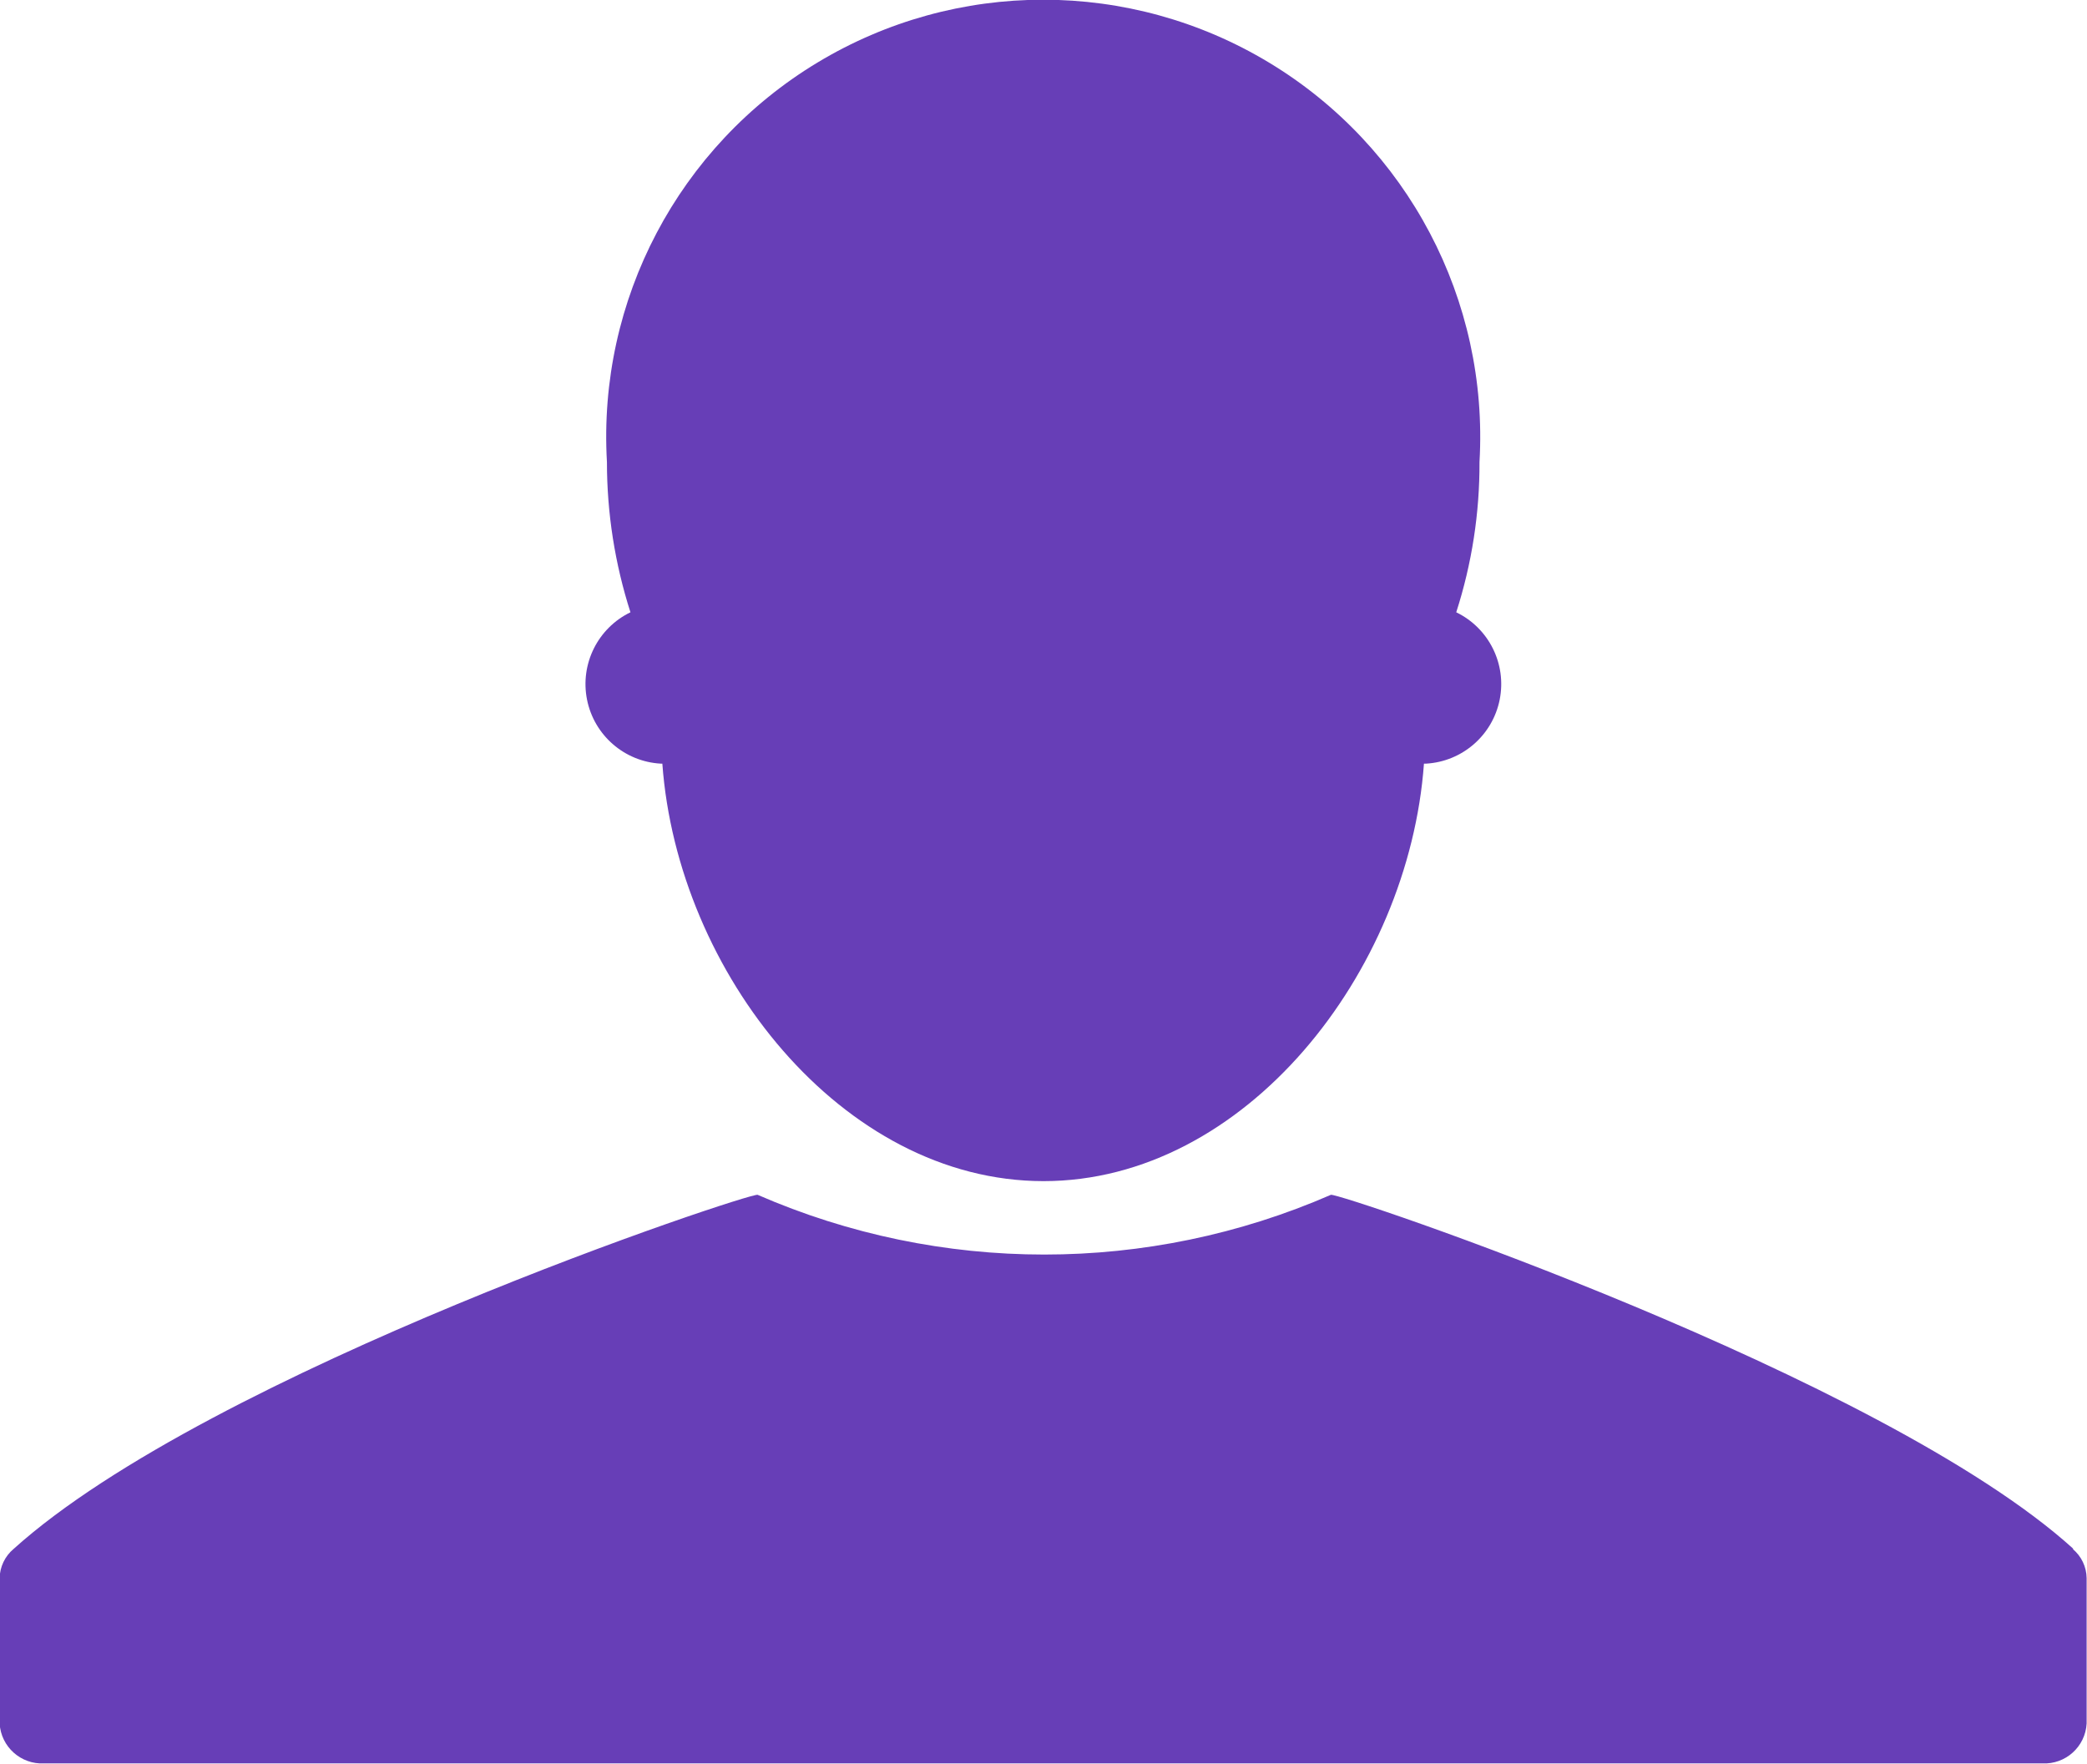
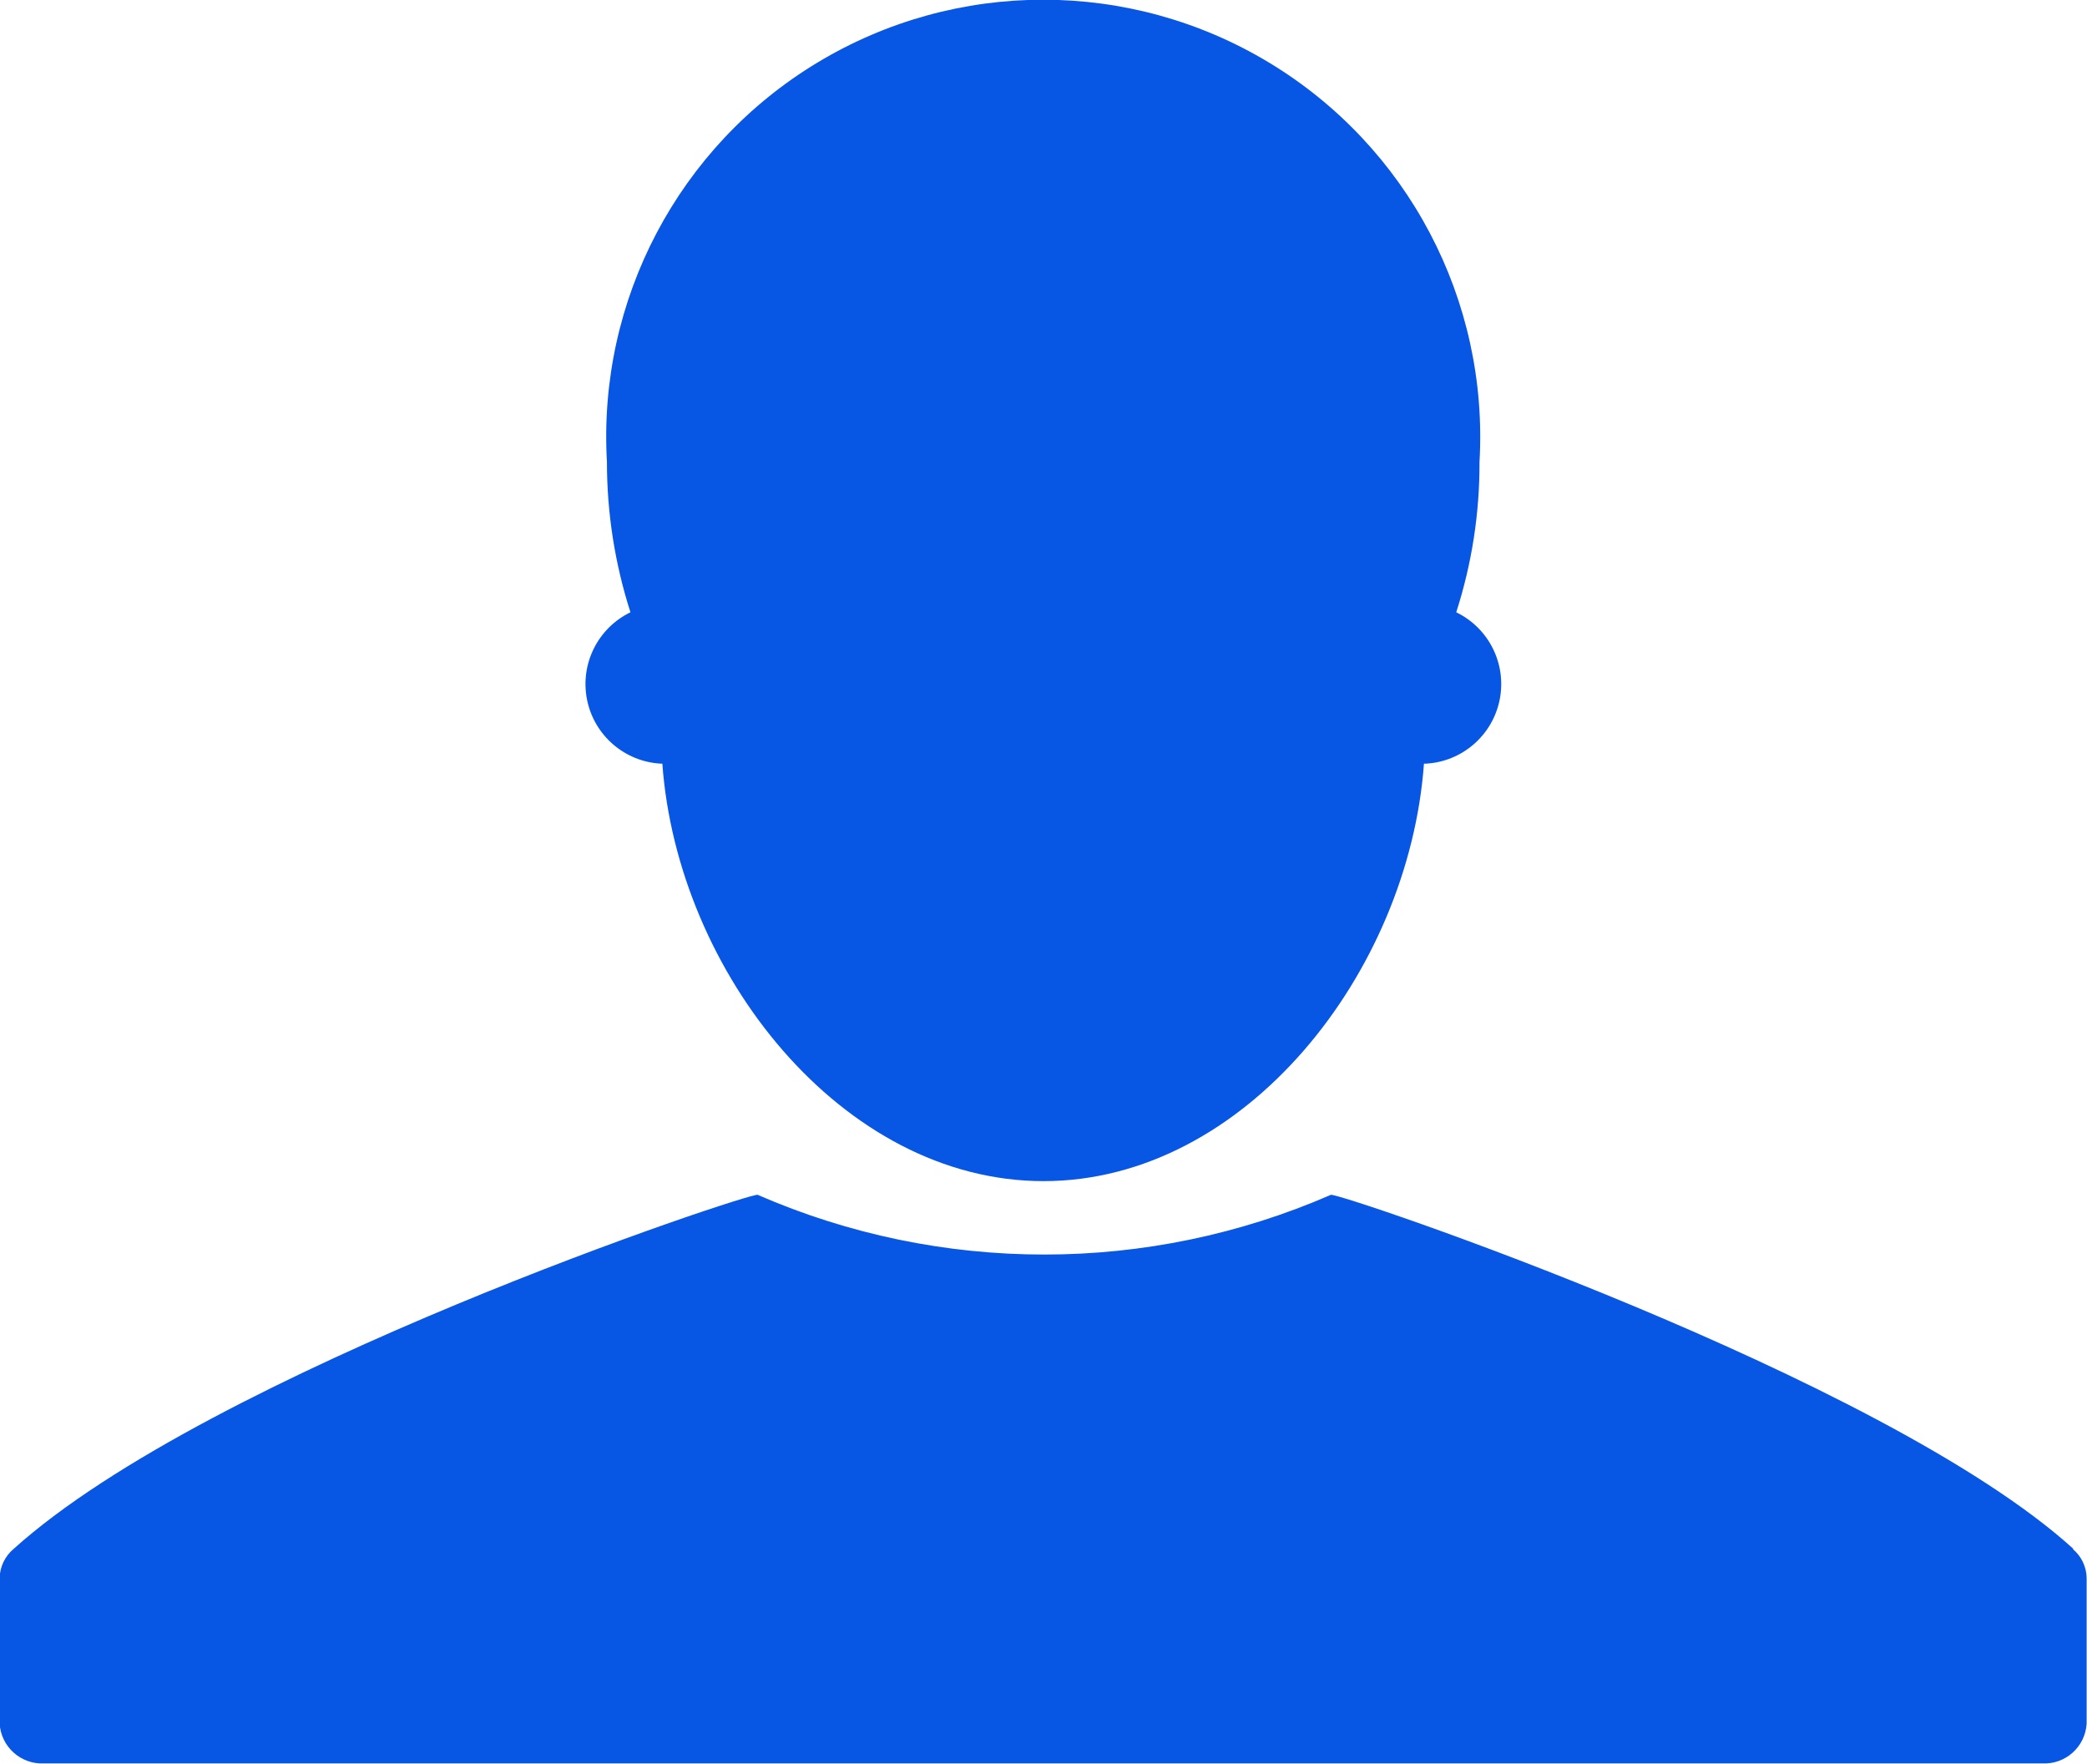
<svg xmlns="http://www.w3.org/2000/svg" id="Ednalva" width="15.707" height="13.274" viewBox="0 0 15.707 13.274">
-   <path id="Caminho_11614" data-name="Caminho 11614" d="M4732.989,1114.283H4733c.114,1.571,1.352,3.142,2.869,3.142s2.749-1.571,2.863-3.142h.017a.6.6,0,0,0,.226-1.139,3.644,3.644,0,0,0,.175-1.131,3.289,3.289,0,1,0-6.567,0,3.7,3.7,0,0,0,.177,1.131.6.6,0,0,0,.227,1.139Z" transform="translate(-4728.015 -1108.536)" fill="#673eb7" fill-rule="evenodd" />
-   <path id="Caminho_11615" data-name="Caminho 11615" d="M4742.969,1124.591c-1.439-1.306-5.541-2.687-5.589-2.665a5.4,5.4,0,0,1-4.314,0c-.048-.022-4.117,1.328-5.6,2.665a.294.294,0,0,0-.105.22v1.094a.319.319,0,0,0,.335.3h15.039a.318.318,0,0,0,.333-.3v-1.094a.29.29,0,0,0-.105-.22Z" transform="translate(-4727.364 -1112.934)" fill="#673eb7" fill-rule="evenodd" />
+   <path id="Caminho_11614" data-name="Caminho 11614" d="M4732.989,1114.283H4733c.114,1.571,1.352,3.142,2.869,3.142s2.749-1.571,2.863-3.142h.017a.6.6,0,0,0,.226-1.139,3.644,3.644,0,0,0,.175-1.131,3.289,3.289,0,1,0-6.567,0,3.7,3.7,0,0,0,.177,1.131.6.6,0,0,0,.227,1.139Z" transform="translate(-4728.015 -1108.536)" fill="#0756e4" fill-rule="evenodd" />
+   <path id="Caminho_11615" data-name="Caminho 11615" d="M4742.969,1124.591c-1.439-1.306-5.541-2.687-5.589-2.665a5.4,5.4,0,0,1-4.314,0c-.048-.022-4.117,1.328-5.6,2.665a.294.294,0,0,0-.105.22v1.094a.319.319,0,0,0,.335.3h15.039a.318.318,0,0,0,.333-.3v-1.094a.29.29,0,0,0-.105-.22Z" transform="translate(-4727.364 -1112.934)" fill="#0756e4" fill-rule="evenodd" />
</svg>
